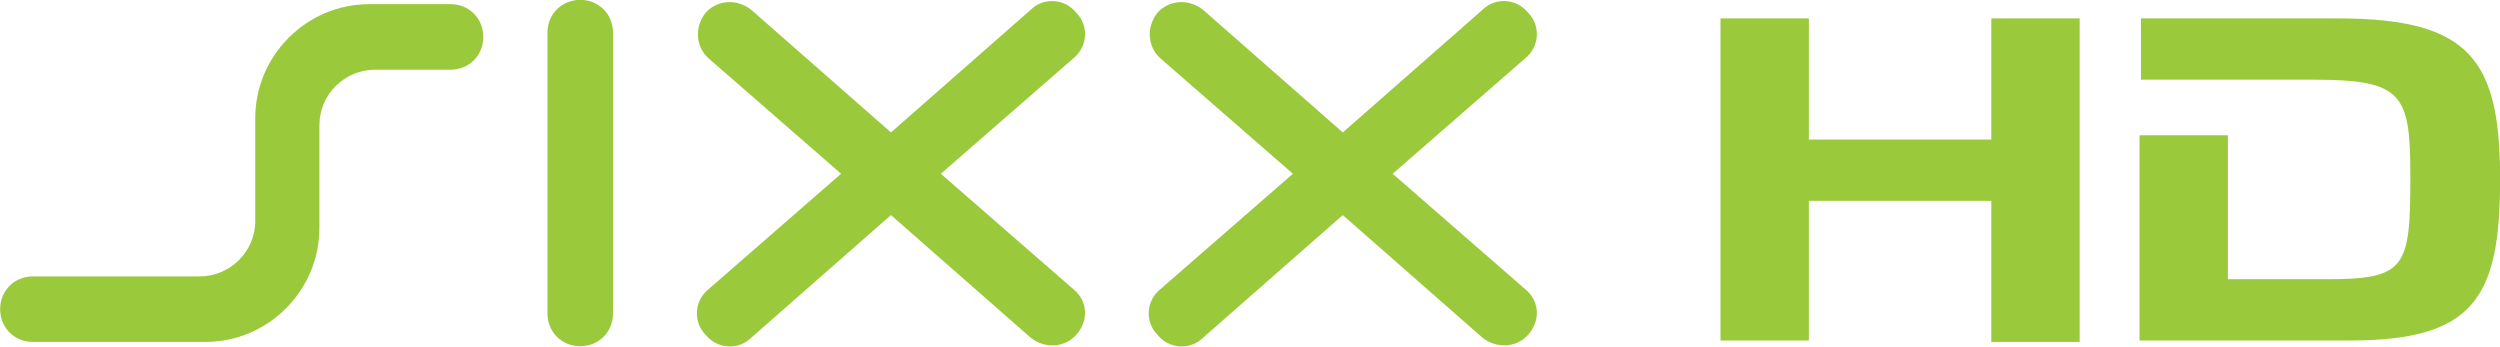
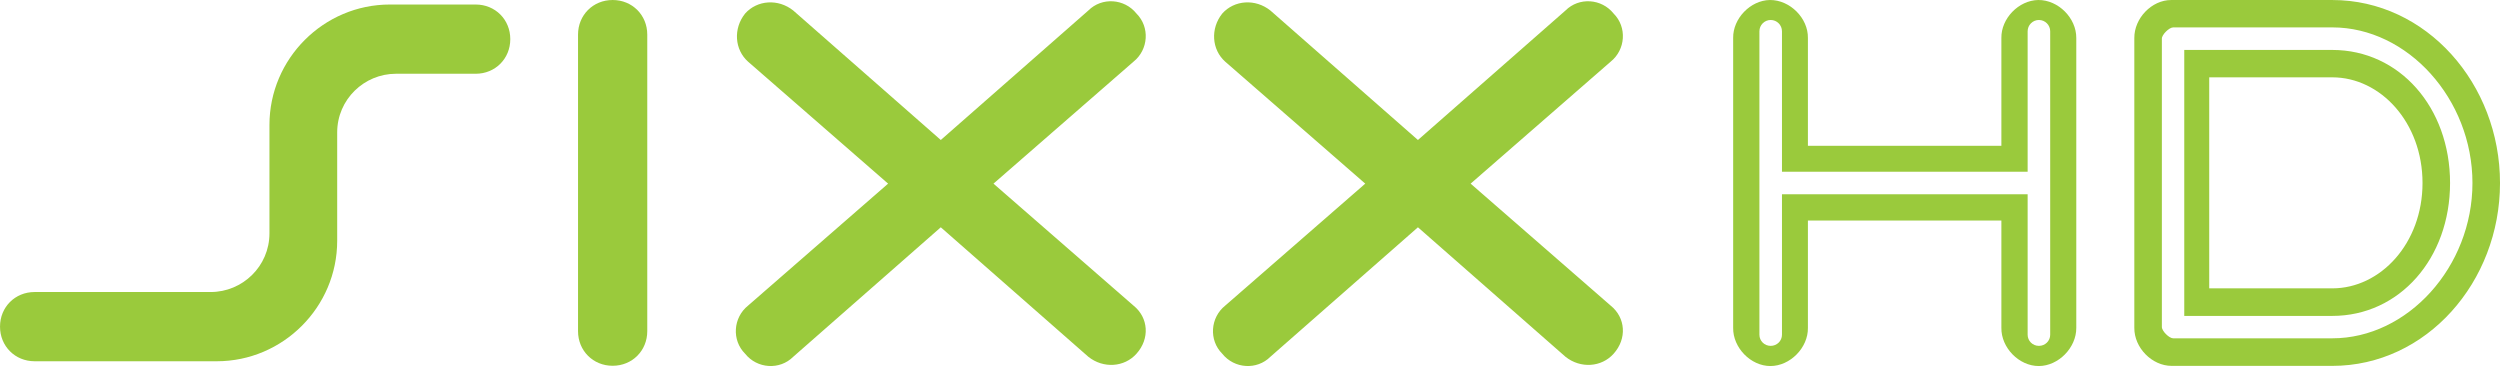
- <svg xmlns="http://www.w3.org/2000/svg" width="800" height="110.91" version="1.1" viewBox="0 0 800 110.91" xml:space="preserve">
-   <g transform="matrix(4.561 0 0 4.561 -3154.8 -1249.3)" fill="#9aca3c">
-     <path d="m812.4 275.2h6.2v8.5h12.8v-8.5h6.2v22.7h-6.2v-9.9h-12.8v9.8h-6.2z" />
-     <path d="m855.7 275.2h-13.8v4.3h12.1c6.3 0 6.8 1 6.8 6.8 0 6.4-0.3 7.2-5.9 7.2h-6.9v-10.1h-6.2v14.4h14.7c8.7 0 10.6-2.9 10.6-11.3s-2.1-11.3-11.4-11.3z" />
+ <svg xmlns="http://www.w3.org/2000/svg" width="1232.9" height="180.51" version="1.1" viewBox="0 0 326.2 47.76">
+   <g transform="matrix(.43062 0 0 .43062 -.020245 .018381)" fill="#9aca3c" stroke-width="4.561">
+     <path d="m120 22.307c-9.578 0-17.788 7.754-17.788 17.788v32.839c0 20.068-16.42 36.488-36.488 36.488h-55.188c-5.929 0-10.49-4.561-10.49-10.49s4.561-10.49 10.49-10.49h53.364c9.578 0 17.788-7.754 17.788-17.788v-32.839c0-20.068 16.42-36.488 36.488-36.488h25.998c5.929 0 10.49 4.561 10.49 10.49s-4.561 10.49-10.49 10.49z" />
+     <path d="m185.68-0.042c-5.929 0-10.49 4.561-10.49 10.49v89.852c0 5.929 4.561 10.49 10.49 10.49s10.49-4.561 10.49-10.49v-89.852c0-5.929-4.561-10.49-10.49-10.49z" />
+     <path d="m488.07 92.546-42.417-36.944 42.417-36.944c4.561-3.649 5.017-10.49 0.912-14.595-3.649-4.561-10.49-5.017-14.595-0.912l-44.698 39.225-44.698-39.225c-4.561-3.649-10.946-3.193-14.595 0.912-3.649 4.561-3.193 10.946 0.912 14.595l42.417 36.944-42.417 36.944c-4.561 3.649-5.017 10.49-0.912 14.595 3.649 4.561 10.49 5.017 14.595 0.912l44.698-39.225 44.698 39.225c4.561 3.649 10.946 3.193 14.595-0.912 4.105-4.561 3.649-10.946-0.912-14.595z" />
+     <path d="m343.49 92.546-42.417-36.944 42.417-36.944c4.561-3.649 5.017-10.49 0.912-14.595-3.649-4.561-10.49-5.017-14.595-0.912l-44.698 39.225-44.698-39.225c-4.561-3.649-10.946-3.193-14.595 0.912-3.649 4.561-3.193 10.946 0.912 14.595l42.417 36.944-42.417 36.944c-4.561 3.649-5.017 10.49-0.912 14.595 3.649 4.561 10.49 5.017 14.595 0.912l44.698-39.225 44.698 39.225c4.561 3.649 10.946 3.193 14.595-0.912 4.105-4.561 3.649-10.946-0.912-14.595z" />
  </g>
-   <g transform="matrix(4.561 0 0 4.561 -3154.8 -1249.3)">
-     <g fill="#9aca3c">
-       <path d="m718 278.8c-2.1 0-3.9 1.7-3.9 3.9v7.2c0 4.4-3.6 8-8 8h-12.1c-1.3 0-2.3-1-2.3-2.3s1-2.3 2.3-2.3h11.7c2.1 0 3.9-1.7 3.9-3.9v-7.2c0-4.4 3.6-8 8-8h5.7c1.3 0 2.3 1 2.3 2.3s-1 2.3-2.3 2.3z" />
-       <path d="m732.4 273.9c-1.3 0-2.3 1-2.3 2.3v19.7c0 1.3 1 2.3 2.3 2.3s2.3-1 2.3-2.3v-19.7c0-1.3-1-2.3-2.3-2.3z" />
-       <path d="m798.7 294.2-9.3-8.1 9.3-8.1c1-0.8 1.1-2.3 0.2-3.2-0.8-1-2.3-1.1-3.2-0.2l-9.8 8.6-9.8-8.6c-1-0.8-2.4-0.7-3.2 0.2-0.8 1-0.7 2.4 0.2 3.2l9.3 8.1-9.3 8.1c-1 0.8-1.1 2.3-0.2 3.2 0.8 1 2.3 1.1 3.2 0.2l9.8-8.6 9.8 8.6c1 0.8 2.4 0.7 3.2-0.2 0.9-1 0.8-2.4-0.2-3.2z" />
-       <path d="m767 294.2-9.3-8.1 9.3-8.1c1-0.8 1.1-2.3 0.2-3.2-0.8-1-2.3-1.1-3.2-0.2l-9.8 8.6-9.8-8.6c-1-0.8-2.4-0.7-3.2 0.2-0.8 1-0.7 2.4 0.2 3.2l9.3 8.1-9.3 8.1c-1 0.8-1.1 2.3-0.2 3.2 0.8 1 2.3 1.1 3.2 0.2l9.8-8.6 9.8 8.6c1 0.8 2.4 0.7 3.2-0.2 0.9-1 0.8-2.4-0.2-3.2z" />
-     </g>
+   <g transform="matrix(1.5411 0 0 1.5411 .41558 -14.535)" fill="#9aca3c" stroke-width="1.364">
+     <path d="m149.65 11.123c0.532 0 0.955 0.436 0.955 0.955v11.894h20.8v-11.894c0-0.518 0.423-0.955 0.955-0.955 0.532 0 0.955 0.436 0.955 0.955v25.697c0 0.518-0.423 0.941-0.955 0.941-0.532 0-0.955-0.423-0.955-0.941v-11.894h-20.8v11.894c0 0.518-0.423 0.941-0.955 0.941s-0.955-0.423-0.955-0.941v-25.697c0-0.518 0.423-0.955 0.955-0.955m-0.068-1.691c-1.65 0.027-3.137 1.569-3.11 3.219v24.538c-0.027 1.678 1.487 3.234 3.151 3.234 1.678 0 3.205-1.556 3.178-3.234v-9.084h16.381v9.084c-0.027 1.678 1.487 3.234 3.164 3.234 1.664 0 3.192-1.556 3.178-3.234v-24.538c0.014-1.691-1.528-3.233-3.219-3.219-1.664 0.027-3.151 1.569-3.123 3.219v9.125h-16.381v-9.125c0.027-1.691-1.528-3.233-3.219-3.219" />
+     <path d="m186.78 15.979h10.421c4.078 0 7.638 3.819 7.638 8.947 0 5.115-3.56 8.92-7.638 8.92h-10.421zm-2.114-2.319v22.519h12.535c5.688 0 9.97-4.869 9.97-11.253 0-6.397-4.283-11.266-9.97-11.266zm-0.941-1.909h13.476c6.383 0 11.866 6.07 11.866 13.176 0 7.093-5.483 13.149-11.866 13.149h-13.476c-0.341 0-0.968-0.627-0.955-0.968v-24.401c-0.014-0.327 0.614-0.955 0.955-0.955m-0.164-2.319c-1.664 0-3.137 1.555-3.123 3.219v24.538c-0.014 1.678 1.487 3.22 3.164 3.22h13.599c7.965 0 14.199-7.108 14.199-15.482 0-8.388-6.233-15.495-14.199-15.495z" />
  </g>
</svg>
